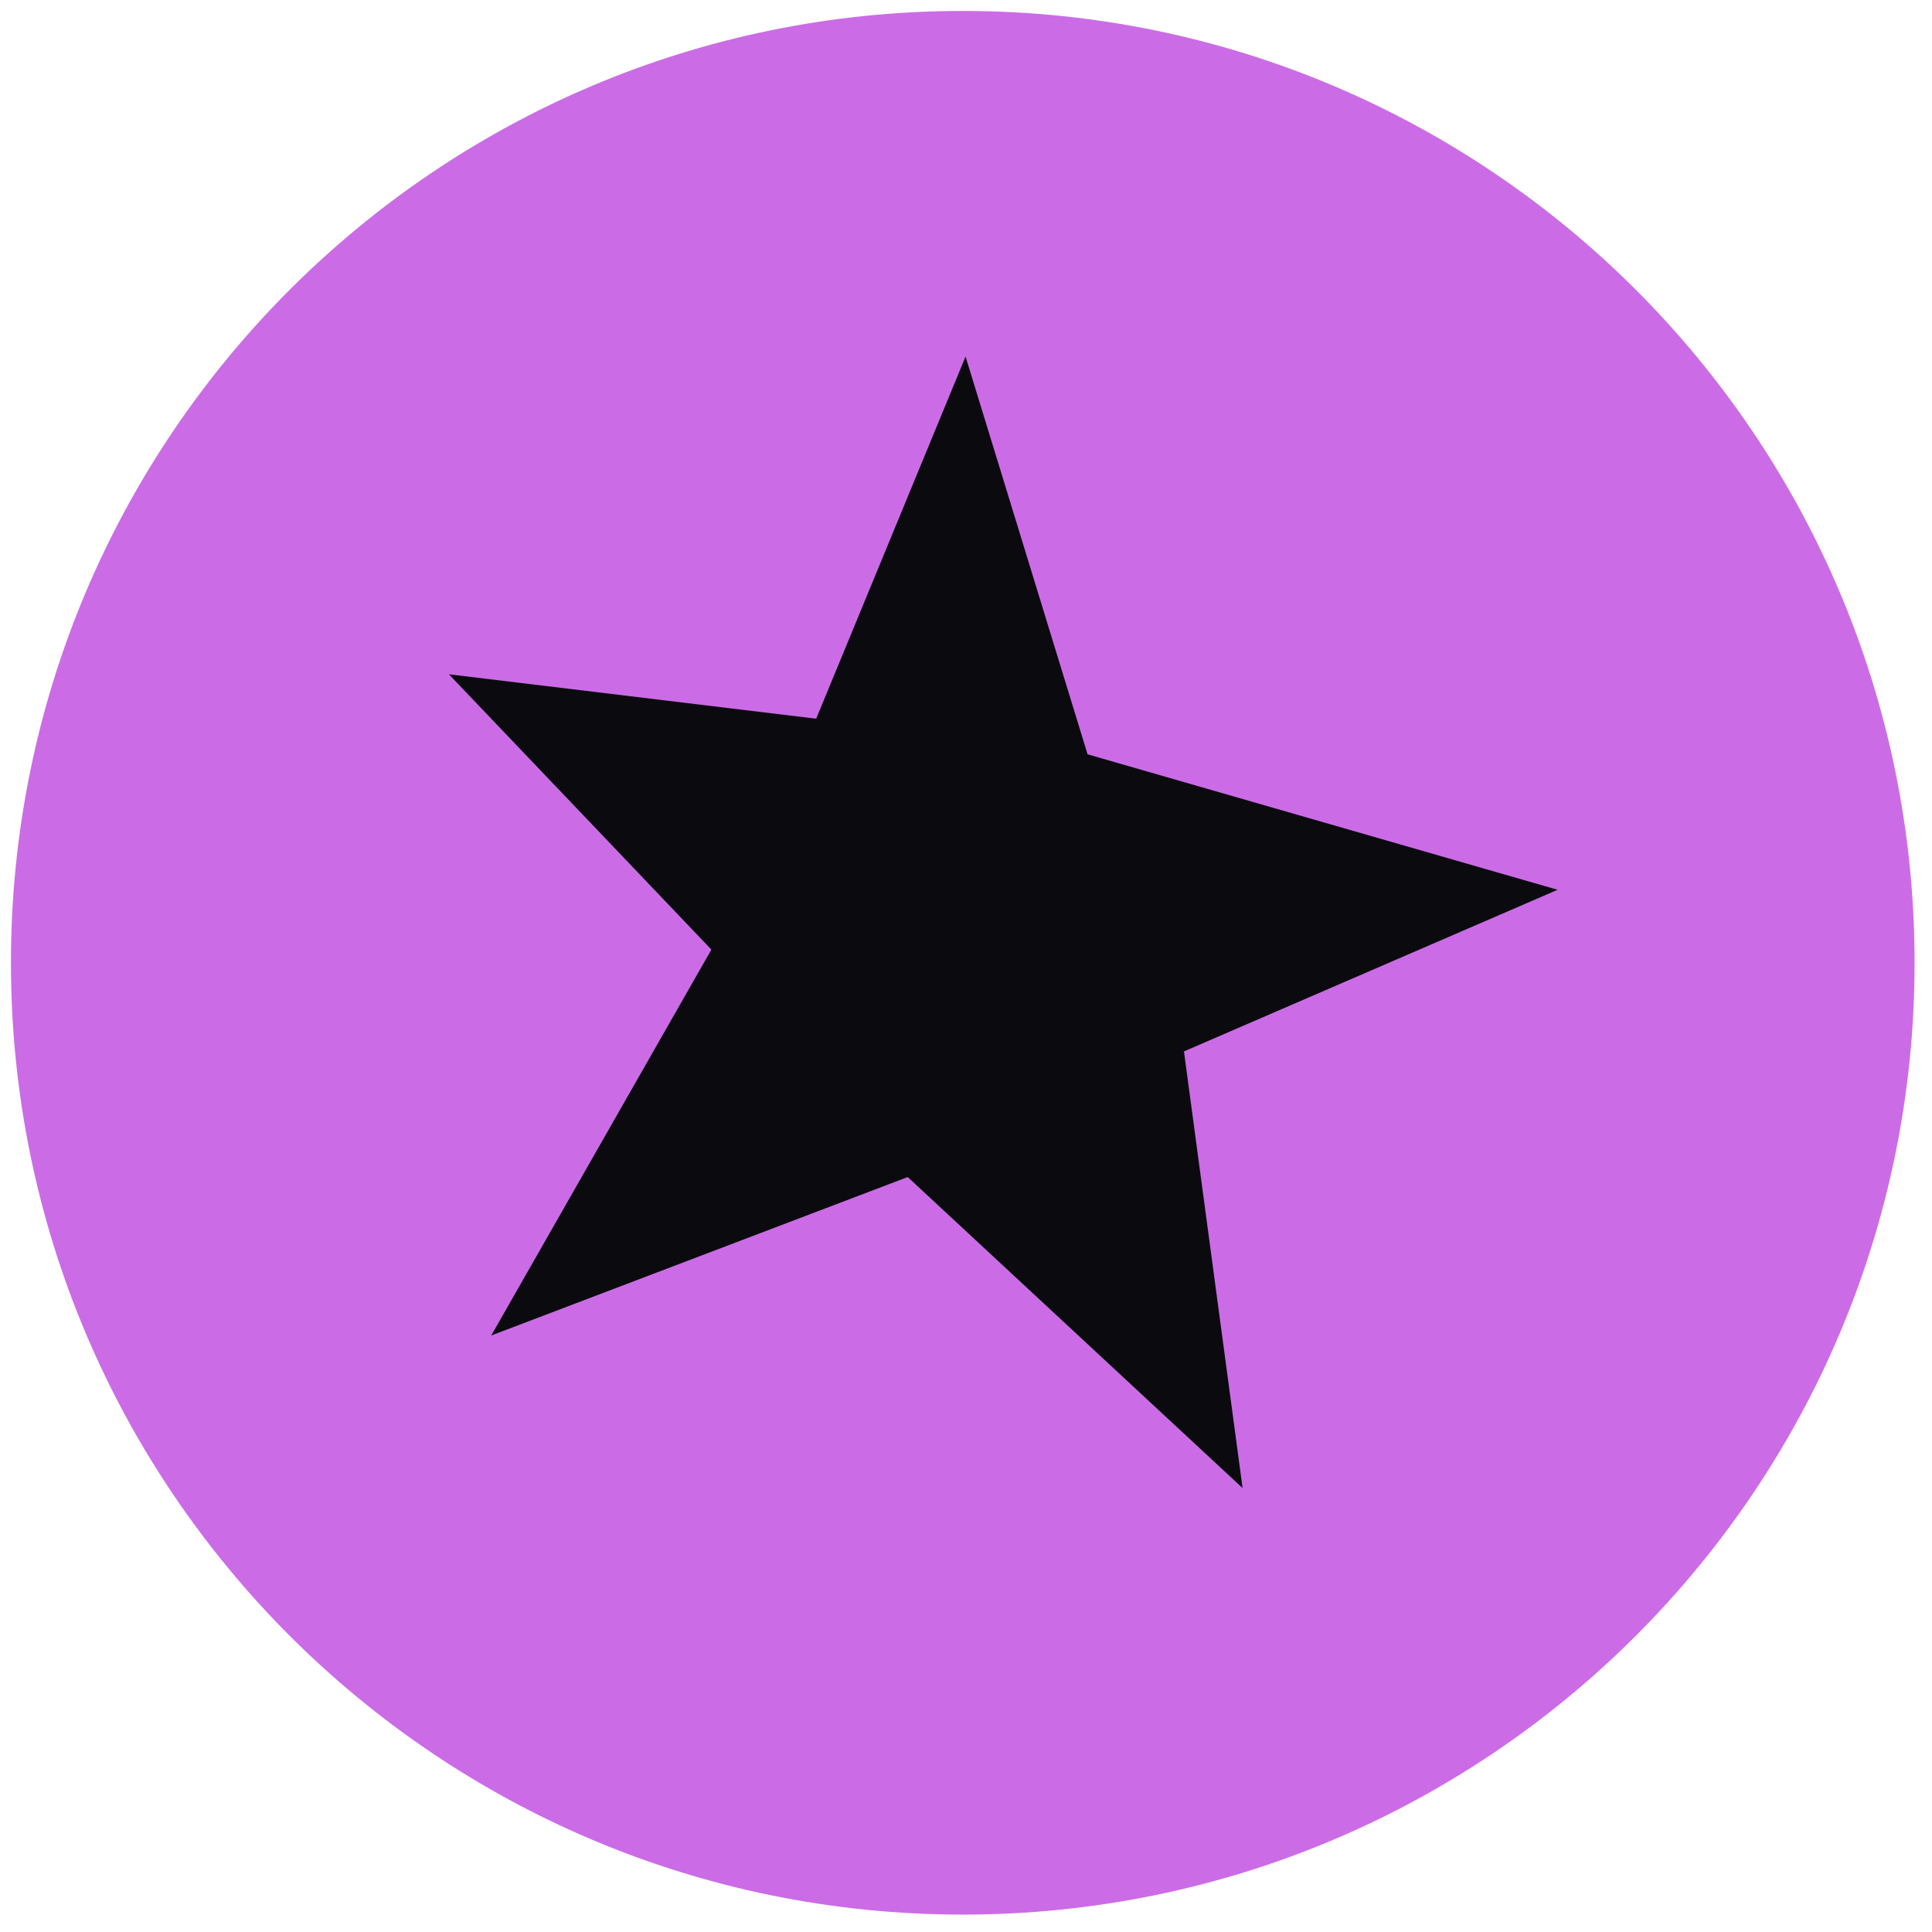
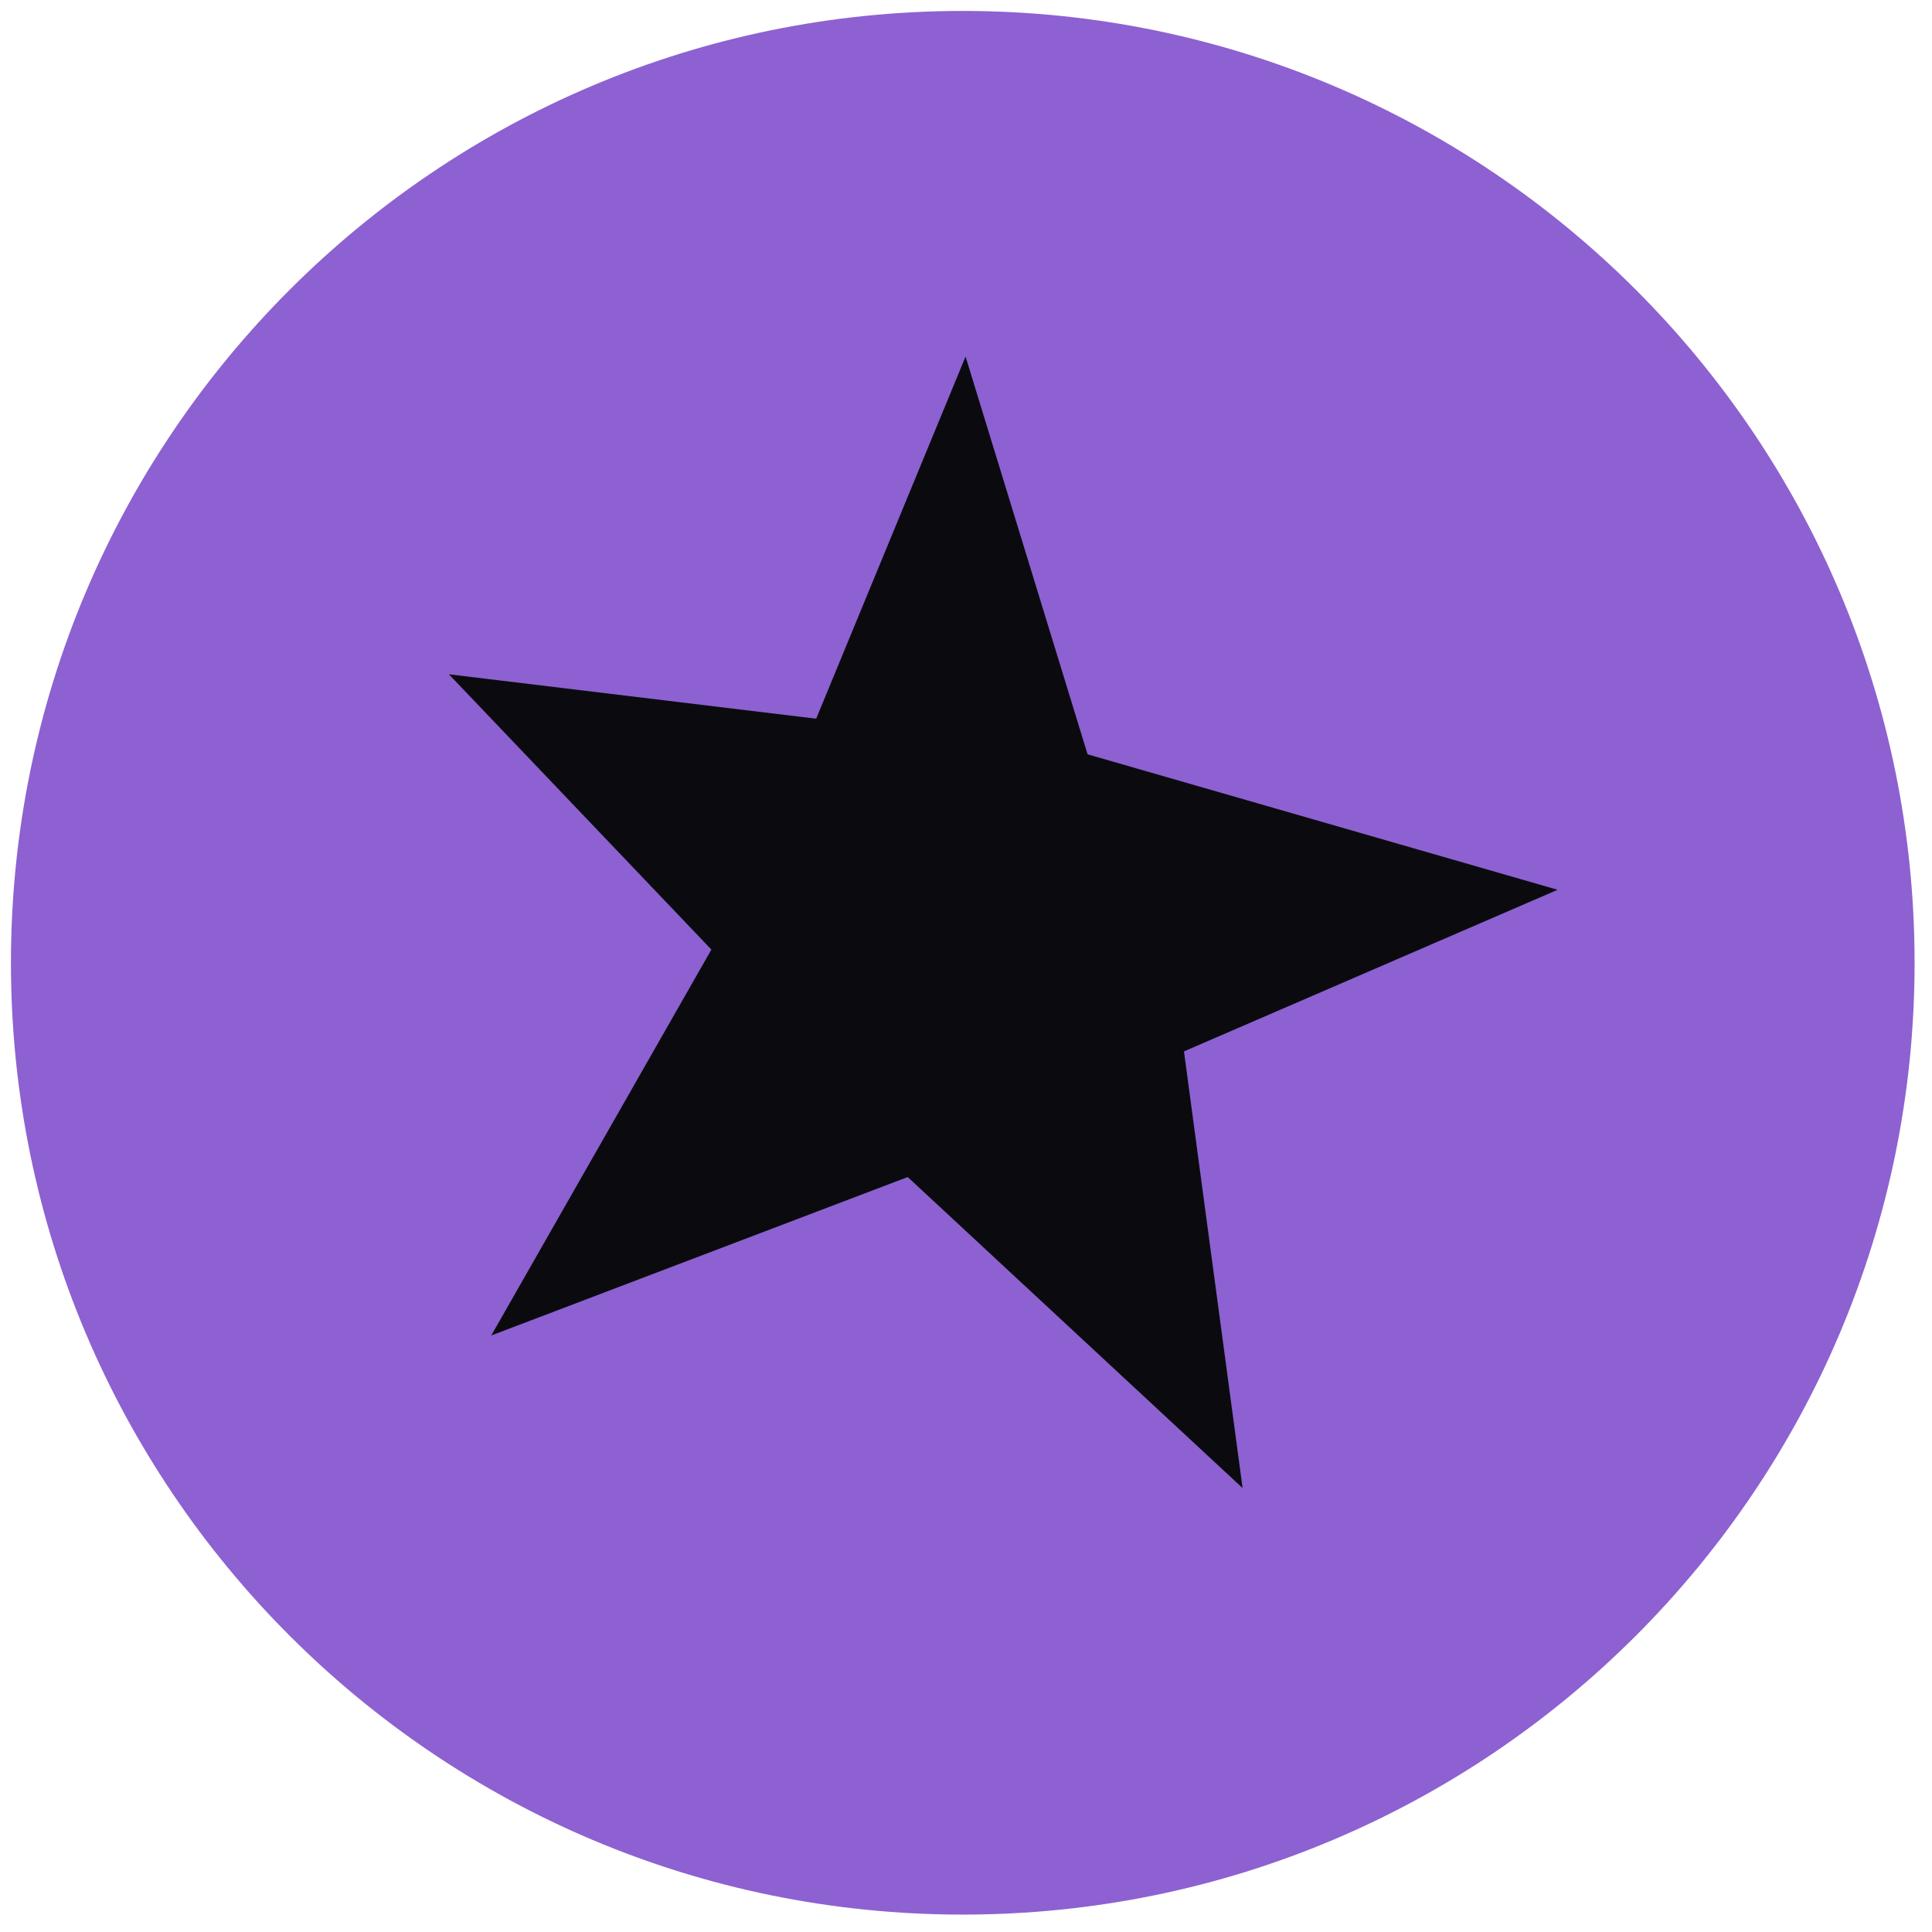
<svg xmlns="http://www.w3.org/2000/svg" width="800" zoomAndPan="magnify" viewBox="0 0 600 600" height="800" preserveAspectRatio="xMidYMid meet" version="1.0">
  <defs>
-     <clipPath id="b4e62af3cc">
+     <clipPath id="162ba3c013">
      <path d="M 3.398 3.398 L 594.594 3.398 L 594.594 594.594 L 3.398 594.594 Z M 3.398 3.398 " clip-rule="nonzero" />
    </clipPath>
-     <clipPath id="29313daf87">
+     <clipPath id="0b52191bf3">
      <path d="M 298.996 3.398 C 135.742 3.398 3.398 135.742 3.398 298.996 C 3.398 462.25 135.742 594.594 298.996 594.594 C 462.25 594.594 594.594 462.25 594.594 298.996 C 594.594 135.742 462.25 3.398 298.996 3.398 Z M 298.996 3.398 " clip-rule="nonzero" />
    </clipPath>
-     <clipPath id="71fcf4759a">
+     <clipPath id="68d7c4b816">
      <path d="M 0.398 0.398 L 591.594 0.398 L 591.594 591.594 L 0.398 591.594 Z M 0.398 0.398 " clip-rule="nonzero" />
    </clipPath>
-     <clipPath id="74ce71bcbb">
+     <clipPath id="5b275da8fb">
      <path d="M 295.996 0.398 C 132.742 0.398 0.398 132.742 0.398 295.996 C 0.398 459.25 132.742 591.594 295.996 591.594 C 459.25 591.594 591.594 459.25 591.594 295.996 C 591.594 132.742 459.25 0.398 295.996 0.398 Z M 295.996 0.398 " clip-rule="nonzero" />
    </clipPath>
-     <clipPath id="ffe5d0dc47">
+     <clipPath id="894e1adb61">
      <rect x="0" width="592" y="0" height="592" />
    </clipPath>
-     <clipPath id="d340795723">
+     <clipPath id="e49293751b">
      <path d="M 254 284 L 386 284 L 386 461 L 254 461 Z M 254 284 " clip-rule="nonzero" />
    </clipPath>
-     <clipPath id="b612ce5c2f">
+     <clipPath id="5c807bdc9d">
      <path d="M 439.668 434.453 L 330.977 490.41 L 253.047 339.043 L 361.738 283.086 Z M 439.668 434.453 " clip-rule="nonzero" />
    </clipPath>
-     <clipPath id="972619193a">
+     <clipPath id="4c02248b8f">
      <path d="M 439.668 434.453 L 330.977 490.41 L 253.047 339.043 L 361.738 283.086 Z M 439.668 434.453 " clip-rule="nonzero" />
    </clipPath>
-     <clipPath id="491576fb76">
+     <clipPath id="bfefd168ad">
      <path d="M 253 283 L 386 283 L 386 463 L 253 463 Z M 253 283 " clip-rule="nonzero" />
    </clipPath>
-     <clipPath id="cedd5185df">
+     <clipPath id="bb0b931674">
      <path d="M 439.668 434.453 L 330.977 490.41 L 253.047 339.043 L 361.738 283.086 Z M 439.668 434.453 " clip-rule="nonzero" />
    </clipPath>
-     <clipPath id="dee8aee624">
+     <clipPath id="c0d780403a">
      <path d="M 439.668 434.453 L 330.977 490.41 L 253.047 339.043 L 361.738 283.086 Z M 439.668 434.453 " clip-rule="nonzero" />
    </clipPath>
-     <clipPath id="0566bfa624">
+     <clipPath id="c4a21ded47">
      <path d="M 153 282 L 296 282 L 296 414 L 153 414 Z M 153 282 " clip-rule="nonzero" />
    </clipPath>
-     <clipPath id="e9ffa7a2e2">
+     <clipPath id="73cecbbe22">
      <path d="M 185.898 453.895 L 118.785 375.102 L 228.98 281.238 L 296.094 360.031 Z M 185.898 453.895 " clip-rule="nonzero" />
    </clipPath>
-     <clipPath id="5af39fdf0c">
+     <clipPath id="36755d19a2">
      <path d="M 185.898 453.895 L 118.785 375.102 L 228.98 281.238 L 296.094 360.031 Z M 185.898 453.895 " clip-rule="nonzero" />
    </clipPath>
-     <clipPath id="ed82de9e92">
+     <clipPath id="f3ad59f042">
      <path d="M 152 281 L 296 281 L 296 415 L 152 415 Z M 152 281 " clip-rule="nonzero" />
    </clipPath>
-     <clipPath id="0a7bf35136">
+     <clipPath id="07d0abf126">
      <path d="M 185.898 453.895 L 118.785 375.102 L 228.98 281.238 L 296.094 360.031 Z M 185.898 453.895 " clip-rule="nonzero" />
    </clipPath>
-     <clipPath id="736a3daad1">
+     <clipPath id="821eacd47c">
      <path d="M 185.898 453.895 L 118.785 375.102 L 228.98 281.238 L 296.094 360.031 Z M 185.898 453.895 " clip-rule="nonzero" />
    </clipPath>
-     <clipPath id="a9416ad0b2">
+     <clipPath id="fa10941fad">
      <path d="M 140 210 L 318 210 L 318 339 L 140 339 Z M 140 210 " clip-rule="nonzero" />
    </clipPath>
-     <clipPath id="ea2cafece4">
+     <clipPath id="cfee5f11f6">
      <path d="M 112.172 263.398 L 167.23 154.25 L 319.234 230.93 L 264.176 340.078 Z M 112.172 263.398 " clip-rule="nonzero" />
    </clipPath>
-     <clipPath id="d4581bf235">
+     <clipPath id="86c404ee08">
      <path d="M 112.172 263.398 L 167.23 154.25 L 319.234 230.93 L 264.176 340.078 Z M 112.172 263.398 " clip-rule="nonzero" />
    </clipPath>
-     <clipPath id="839042d11a">
+     <clipPath id="d2edd7760f">
      <path d="M 139 209 L 319 209 L 319 340 L 139 340 Z M 139 209 " clip-rule="nonzero" />
    </clipPath>
-     <clipPath id="0f2c588064">
+     <clipPath id="c5ccb2f243">
      <path d="M 112.172 263.398 L 167.23 154.25 L 319.234 230.93 L 264.176 340.078 Z M 112.172 263.398 " clip-rule="nonzero" />
    </clipPath>
-     <clipPath id="ce2ec979c2">
+     <clipPath id="df1bf6aa96">
      <path d="M 112.172 263.398 L 167.23 154.25 L 319.234 230.93 L 264.176 340.078 Z M 112.172 263.398 " clip-rule="nonzero" />
    </clipPath>
-     <clipPath id="e703b7a264">
+     <clipPath id="7ab161d7e8">
      <path d="M 296 222 L 482 222 L 482 354 L 296 354 Z M 296 222 " clip-rule="nonzero" />
    </clipPath>
-     <clipPath id="bbe6e9e51e">
+     <clipPath id="866bfdecf2">
      <path d="M 479.703 210.754 L 487.844 343.254 L 303.691 354.566 L 295.551 222.066 Z M 479.703 210.754 " clip-rule="nonzero" />
    </clipPath>
-     <clipPath id="4be2dae4d8">
+     <clipPath id="420a76c8d9">
      <path d="M 479.703 210.754 L 487.844 343.254 L 303.691 354.566 L 295.551 222.066 Z M 479.703 210.754 " clip-rule="nonzero" />
    </clipPath>
-     <clipPath id="3831d1ee2f">
+     <clipPath id="4b85308642">
      <path d="M 295 222 L 484 222 L 484 355 L 295 355 Z M 295 222 " clip-rule="nonzero" />
    </clipPath>
-     <clipPath id="9598e25ac6">
+     <clipPath id="5b20de8c62">
      <path d="M 479.703 210.754 L 487.844 343.254 L 303.691 354.566 L 295.551 222.066 Z M 479.703 210.754 " clip-rule="nonzero" />
    </clipPath>
-     <clipPath id="f29a62344a">
+     <clipPath id="c92e3960e0">
      <path d="M 479.703 210.754 L 487.844 343.254 L 303.691 354.566 L 295.551 222.066 Z M 479.703 210.754 " clip-rule="nonzero" />
    </clipPath>
-     <clipPath id="e980617df5">
+     <clipPath id="9e2a5527a4">
      <path d="M 231 112 L 353 112 L 353 283 L 231 283 Z M 231 112 " clip-rule="nonzero" />
    </clipPath>
-     <clipPath id="03ff8fe627">
-       <path d="M 239.461 107.75 L 361.562 113.766 L 353.188 283.809 L 231.086 277.797 Z M 239.461 107.75 " clip-rule="nonzero" />
-     </clipPath>
-     <clipPath id="d7dff60857">
-       <path d="M 239.461 107.75 L 361.562 113.766 L 353.188 283.809 L 231.086 277.797 Z M 239.461 107.75 " clip-rule="nonzero" />
-     </clipPath>
-     <clipPath id="b620f131aa">
+     <clipPath id="ce1ba2fb18">
+       <path d="M 239.461 107.75 L 361.562 113.766 L 353.188 283.809 L 231.086 277.793 Z M 239.461 107.75 " clip-rule="nonzero" />
+     </clipPath>
+     <clipPath id="6bf3a9d4e6">
+       <path d="M 239.461 107.75 L 361.562 113.766 L 353.188 283.809 L 231.086 277.793 Z M 239.461 107.75 " clip-rule="nonzero" />
+     </clipPath>
+     <clipPath id="3e888ee34c">
      <path d="M 231 110 L 353 110 L 353 284 L 231 284 Z M 231 110 " clip-rule="nonzero" />
    </clipPath>
-     <clipPath id="040c9bd921">
-       <path d="M 239.461 107.75 L 361.562 113.766 L 353.188 283.809 L 231.086 277.797 Z M 239.461 107.75 " clip-rule="nonzero" />
-     </clipPath>
-     <clipPath id="d2f90adfdc">
-       <path d="M 239.461 107.75 L 361.562 113.766 L 353.188 283.809 L 231.086 277.797 Z M 239.461 107.75 " clip-rule="nonzero" />
-     </clipPath>
-     <clipPath id="39eff08fe1">
+     <clipPath id="62223415d2">
+       <path d="M 239.461 107.75 L 361.562 113.766 L 353.188 283.809 L 231.086 277.793 Z M 239.461 107.75 " clip-rule="nonzero" />
+     </clipPath>
+     <clipPath id="1e4c9efdbb">
+       <path d="M 239.461 107.75 L 361.562 113.766 L 353.188 283.809 L 231.086 277.793 Z M 239.461 107.75 " clip-rule="nonzero" />
+     </clipPath>
+     <clipPath id="5112558c00">
      <path d="M 254 238 L 326 238 L 326 340 L 254 340 Z M 254 238 " clip-rule="nonzero" />
    </clipPath>
-     <clipPath id="8f254337e6">
+     <clipPath id="3b98596ed1">
      <path d="M 258.496 236.227 L 330.41 239.766 L 325.465 340.145 L 253.551 336.602 Z M 258.496 236.227 " clip-rule="nonzero" />
    </clipPath>
-     <clipPath id="ada3f6469b">
+     <clipPath id="5a3cc64309">
      <path d="M 258.496 236.227 L 330.41 239.766 L 325.465 340.145 L 253.551 336.602 Z M 258.496 236.227 " clip-rule="nonzero" />
    </clipPath>
-     <clipPath id="7a1f0141b0">
+     <clipPath id="127694163e">
      <path d="M 253 237 L 326 237 L 326 341 L 253 341 Z M 253 237 " clip-rule="nonzero" />
    </clipPath>
-     <clipPath id="5da321c34f">
+     <clipPath id="03913dc525">
      <path d="M 258.496 236.227 L 330.41 239.766 L 325.465 340.145 L 253.551 336.602 Z M 258.496 236.227 " clip-rule="nonzero" />
    </clipPath>
-     <clipPath id="0d929af0d1">
+     <clipPath id="be889dc1de">
      <path d="M 258.496 236.227 L 330.41 239.766 L 325.465 340.145 L 253.551 336.602 Z M 258.496 236.227 " clip-rule="nonzero" />
    </clipPath>
-     <clipPath id="38392d238b">
+     <clipPath id="c8dfeb68b0">
      <path d="M 257 285 L 380 285 L 380 450 L 257 450 Z M 257 285 " clip-rule="nonzero" />
    </clipPath>
-     <clipPath id="fd7acf175e">
+     <clipPath id="881e748a80">
      <path d="M 430.371 425.422 L 329.016 477.605 L 256.578 336.906 L 357.934 284.727 Z M 430.371 425.422 " clip-rule="nonzero" />
    </clipPath>
-     <clipPath id="0659c4450a">
+     <clipPath id="668c2571e7">
      <path d="M 430.371 425.422 L 329.016 477.605 L 256.578 336.906 L 357.934 284.727 Z M 430.371 425.422 " clip-rule="nonzero" />
    </clipPath>
-     <clipPath id="a3e5a640d6">
+     <clipPath id="60d6c00346">
      <path d="M 256 284 L 381 284 L 381 452 L 256 452 Z M 256 284 " clip-rule="nonzero" />
    </clipPath>
-     <clipPath id="f3b9b10385">
+     <clipPath id="c7ecd3d9cf">
      <path d="M 430.371 425.422 L 329.016 477.605 L 256.578 336.906 L 357.934 284.727 Z M 430.371 425.422 " clip-rule="nonzero" />
    </clipPath>
-     <clipPath id="053b2b2fcb">
+     <clipPath id="df4beb08f7">
      <path d="M 430.371 425.422 L 329.016 477.605 L 256.578 336.906 L 357.934 284.727 Z M 430.371 425.422 " clip-rule="nonzero" />
    </clipPath>
-     <clipPath id="40e85eba49">
+     <clipPath id="c669dcf60f">
      <path d="M 163 283 L 296 283 L 296 407 L 163 407 Z M 163 283 " clip-rule="nonzero" />
    </clipPath>
-     <clipPath id="887b74d303">
+     <clipPath id="052c1edcb9">
      <path d="M 193.496 443.582 L 130.758 369.93 L 233.531 282.391 L 296.266 356.043 Z M 193.496 443.582 " clip-rule="nonzero" />
    </clipPath>
-     <clipPath id="f457404036">
+     <clipPath id="494ed69ba4">
      <path d="M 193.496 443.582 L 130.758 369.93 L 233.531 282.391 L 296.266 356.043 Z M 193.496 443.582 " clip-rule="nonzero" />
    </clipPath>
-     <clipPath id="7056c36c79">
+     <clipPath id="645e7d0052">
      <path d="M 162 282 L 297 282 L 297 408 L 162 408 Z M 162 282 " clip-rule="nonzero" />
    </clipPath>
-     <clipPath id="004126a768">
+     <clipPath id="eaf09f8114">
      <path d="M 193.496 443.582 L 130.758 369.93 L 233.531 282.391 L 296.266 356.043 Z M 193.496 443.582 " clip-rule="nonzero" />
    </clipPath>
-     <clipPath id="4f9f5d0a5e">
+     <clipPath id="653f9d0c7e">
      <path d="M 193.496 443.582 L 130.758 369.93 L 233.531 282.391 L 296.266 356.043 Z M 193.496 443.582 " clip-rule="nonzero" />
    </clipPath>
-     <clipPath id="64d9e0b1a5">
+     <clipPath id="721f1ebb7c">
      <path d="M 151 216 L 317 216 L 317 337 L 151 337 Z M 151 216 " clip-rule="nonzero" />
    </clipPath>
-     <clipPath id="c801fc2c9b">
+     <clipPath id="98dd03f49c">
      <path d="M 124.684 265.77 L 176.027 163.988 L 317.32 235.262 L 265.977 337.047 Z M 124.684 265.77 " clip-rule="nonzero" />
    </clipPath>
-     <clipPath id="6f01423907">
+     <clipPath id="f75420974b">
      <path d="M 124.684 265.77 L 176.027 163.988 L 317.32 235.262 L 265.977 337.047 Z M 124.684 265.77 " clip-rule="nonzero" />
    </clipPath>
-     <clipPath id="bf9d30c23e">
+     <clipPath id="d091d43dc4">
      <path d="M 150 215 L 318 215 L 318 338 L 150 338 Z M 150 215 " clip-rule="nonzero" />
    </clipPath>
-     <clipPath id="dc32dfa653">
+     <clipPath id="5725208153">
      <path d="M 124.684 265.77 L 176.027 163.988 L 317.32 235.262 L 265.977 337.047 Z M 124.684 265.77 " clip-rule="nonzero" />
    </clipPath>
-     <clipPath id="3fadb5d59d">
+     <clipPath id="18ea358ded">
      <path d="M 124.684 265.77 L 176.027 163.988 L 317.32 235.262 L 265.977 337.047 Z M 124.684 265.77 " clip-rule="nonzero" />
    </clipPath>
-     <clipPath id="10d0629529">
+     <clipPath id="11d4405250">
      <path d="M 296 227 L 470 227 L 470 350 L 296 350 Z M 296 227 " clip-rule="nonzero" />
    </clipPath>
-     <clipPath id="f4131ba466">
+     <clipPath id="3cb2cf3a1c">
      <path d="M 467.73 216.633 L 475.32 340.148 L 303.145 350.727 L 295.555 227.211 Z M 467.73 216.633 " clip-rule="nonzero" />
    </clipPath>
-     <clipPath id="e73f28ff67">
+     <clipPath id="f8ab423f0e">
      <path d="M 467.73 216.633 L 475.32 340.148 L 303.145 350.727 L 295.555 227.211 Z M 467.73 216.633 " clip-rule="nonzero" />
    </clipPath>
-     <clipPath id="e4e2e10a59">
+     <clipPath id="4403eb1bea">
      <path d="M 295 227 L 472 227 L 472 351 L 295 351 Z M 295 227 " clip-rule="nonzero" />
    </clipPath>
-     <clipPath id="468d3a3098">
+     <clipPath id="fc4d651b8e">
      <path d="M 467.73 216.633 L 475.32 340.148 L 303.145 350.727 L 295.555 227.211 Z M 467.73 216.633 " clip-rule="nonzero" />
    </clipPath>
-     <clipPath id="6c3587b482">
+     <clipPath id="53e4b9742f">
      <path d="M 467.73 216.633 L 475.32 340.148 L 303.145 350.727 L 295.555 227.211 Z M 467.73 216.633 " clip-rule="nonzero" />
    </clipPath>
-     <clipPath id="958ef2db28">
+     <clipPath id="d35578d622">
      <path d="M 236 124 L 349 124 L 349 284 L 236 284 Z M 236 124 " clip-rule="nonzero" />
    </clipPath>
-     <clipPath id="ecf9c33d96">
+     <clipPath id="6f9996c095">
      <path d="M 243.492 120.488 L 357.355 126.098 L 349.566 284.152 L 235.707 278.547 Z M 243.492 120.488 " clip-rule="nonzero" />
    </clipPath>
-     <clipPath id="8a174a3f97">
+     <clipPath id="25c684e6a7">
      <path d="M 243.492 120.488 L 357.355 126.098 L 349.566 284.152 L 235.707 278.547 Z M 243.492 120.488 " clip-rule="nonzero" />
    </clipPath>
-     <clipPath id="8dd7c028f5">
+     <clipPath id="9fa199aef9">
      <path d="M 235 123 L 350 123 L 350 285 L 235 285 Z M 235 123 " clip-rule="nonzero" />
    </clipPath>
-     <clipPath id="031f15d035">
+     <clipPath id="54d9216fbd">
      <path d="M 243.492 120.488 L 357.355 126.098 L 349.566 284.152 L 235.707 278.547 Z M 243.492 120.488 " clip-rule="nonzero" />
    </clipPath>
-     <clipPath id="db24a2eb1c">
+     <clipPath id="faf29d1524">
      <path d="M 243.492 120.488 L 357.355 126.098 L 349.566 284.152 L 235.707 278.547 Z M 243.492 120.488 " clip-rule="nonzero" />
    </clipPath>
-     <clipPath id="ba217cc48c">
+     <clipPath id="f79fb1ed20">
      <path d="M 257 242 L 324 242 L 324 338 L 257 338 Z M 257 242 " clip-rule="nonzero" />
    </clipPath>
-     <clipPath id="6dd4a2d712">
+     <clipPath id="1e7197381c">
      <path d="M 261.262 240.406 L 328.68 243.727 L 324.066 337.363 L 256.648 334.043 Z M 261.262 240.406 " clip-rule="nonzero" />
    </clipPath>
-     <clipPath id="08726f63f1">
+     <clipPath id="b6a127662b">
      <path d="M 261.262 240.406 L 328.68 243.727 L 324.066 337.363 L 256.648 334.043 Z M 261.262 240.406 " clip-rule="nonzero" />
    </clipPath>
-     <clipPath id="1e9aed0c54">
+     <clipPath id="b8aa3b501f">
      <path d="M 256 242 L 324 242 L 324 338 L 256 338 Z M 256 242 " clip-rule="nonzero" />
    </clipPath>
-     <clipPath id="e71ef05cd2">
+     <clipPath id="dd3306e78f">
      <path d="M 261.262 240.406 L 328.68 243.727 L 324.066 337.363 L 256.648 334.043 Z M 261.262 240.406 " clip-rule="nonzero" />
    </clipPath>
-     <clipPath id="2d029bdded">
+     <clipPath id="dfbe7f9142">
      <path d="M 261.262 240.406 L 328.68 243.727 L 324.066 337.363 L 256.648 334.043 Z M 261.262 240.406 " clip-rule="nonzero" />
    </clipPath>
  </defs>
-   <g clip-path="url(#b4e62af3cc)">
-     <g clip-path="url(#29313daf87)">
+   <g clip-path="url(#162ba3c013)">
+     <g clip-path="url(#0b52191bf3)">
      <g transform="matrix(1, 0, 0, 1, 3, 3)">
-         <g clip-path="url(#ffe5d0dc47)">
-           <g clip-path="url(#71fcf4759a)">
-             <g clip-path="url(#74ce71bcbb)">
-               <path fill="#cb6ce6" d="M 0.398 0.398 L 591.594 0.398 L 591.594 591.594 L 0.398 591.594 Z M 0.398 0.398 " fill-opacity="1" fill-rule="nonzero" />
+         <g clip-path="url(#894e1adb61)">
+           <g clip-path="url(#68d7c4b816)">
+             <g clip-path="url(#5b275da8fb)">
+               <path fill="#8d61d1" d="M 0.398 0.398 L 591.594 0.398 L 591.594 591.594 L 0.398 591.594 Z M 0.398 0.398 " fill-opacity="1" fill-rule="nonzero" />
            </g>
          </g>
        </g>
      </g>
    </g>
  </g>
-   <g clip-path="url(#d340795723)">
-     <g clip-path="url(#b612ce5c2f)">
-       <g clip-path="url(#972619193a)">
+   <g clip-path="url(#e49293751b)">
+     <g clip-path="url(#5c807bdc9d)">
+       <g clip-path="url(#4c02248b8f)">
        <path fill="#0b0b0f" d="M 385.156 460.703 L 361.469 284.273 L 254.496 339.348 Z M 385.156 460.703 " fill-opacity="1" fill-rule="nonzero" />
      </g>
    </g>
  </g>
-   <g clip-path="url(#491576fb76)">
-     <g clip-path="url(#cedd5185df)">
-       <g clip-path="url(#dee8aee624)">
+   <g clip-path="url(#bfefd168ad)">
+     <g clip-path="url(#bb0b931674)">
+       <g clip-path="url(#c0d780403a)">
        <path fill="#0b0b0f" d="M 253.555 339.219 L 361.906 283.434 L 385.898 462.133 Z M 361.031 285.109 L 255.434 339.477 L 384.414 459.27 Z M 361.031 285.109 " fill-opacity="1" fill-rule="nonzero" />
      </g>
    </g>
  </g>
-   <g clip-path="url(#0566bfa624)">
-     <g clip-path="url(#e9ffa7a2e2)">
-       <g clip-path="url(#5af39fdf0c)">
+   <g clip-path="url(#c4a21ded47)">
+     <g clip-path="url(#73cecbbe22)">
+       <g clip-path="url(#36755d19a2)">
        <path fill="#0b0b0f" d="M 153.602 413.859 L 295.039 360.047 L 228.715 282.184 Z M 153.602 413.859 " fill-opacity="1" fill-rule="nonzero" />
      </g>
    </g>
  </g>
-   <g clip-path="url(#ed82de9e92)">
-     <g clip-path="url(#0a7bf35136)">
-       <g clip-path="url(#736a3daad1)">
+   <g clip-path="url(#f3ad59f042)">
+     <g clip-path="url(#07d0abf126)">
+       <g clip-path="url(#821eacd47c)">
        <path fill="#0b0b0f" d="M 228.641 281.383 L 295.816 360.246 L 152.559 414.75 Z M 294.262 359.848 L 228.793 282.988 L 154.645 412.969 Z M 294.262 359.848 " fill-opacity="1" fill-rule="nonzero" />
      </g>
    </g>
  </g>
-   <g clip-path="url(#a9416ad0b2)">
-     <g clip-path="url(#ea2cafece4)">
-       <g clip-path="url(#d4581bf235)">
+   <g clip-path="url(#fa10941fad)">
+     <g clip-path="url(#cfee5f11f6)">
+       <g clip-path="url(#86c404ee08)">
        <path fill="#0b0b0f" d="M 140.848 210.129 L 263.695 338.961 L 317.883 231.535 Z M 140.848 210.129 " fill-opacity="1" fill-rule="nonzero" />
      </g>
    </g>
  </g>
-   <g clip-path="url(#839042d11a)">
-     <g clip-path="url(#0f2c588064)">
-       <g clip-path="url(#ce2ec979c2)">
+   <g clip-path="url(#d2edd7760f)">
+     <g clip-path="url(#c5ccb2f243)">
+       <g clip-path="url(#df1bf6aa96)">
        <path fill="#0b0b0f" d="M 318.719 231.09 L 263.832 339.895 L 139.406 209.406 Z M 263.555 338.023 L 317.051 231.984 L 142.289 210.852 Z M 263.555 338.023 " fill-opacity="1" fill-rule="nonzero" />
      </g>
    </g>
  </g>
-   <g clip-path="url(#e703b7a264)">
-     <g clip-path="url(#bbe6e9e51e)">
-       <g clip-path="url(#4be2dae4d8)">
-         <path fill="#0b0b0f" d="M 481.984 276.445 L 296.16 222.887 L 304.176 353.348 Z M 481.984 276.445 " fill-opacity="1" fill-rule="nonzero" />
-       </g>
-     </g>
-   </g>
-   <g clip-path="url(#3831d1ee2f)">
-     <g clip-path="url(#9598e25ac6)">
-       <g clip-path="url(#f29a62344a)">
+   <g clip-path="url(#7ab161d7e8)">
+     <g clip-path="url(#866bfdecf2)">
+       <g clip-path="url(#420a76c8d9)">
+         <path fill="#0b0b0f" d="M 481.984 276.445 L 296.16 222.887 L 304.176 353.352 Z M 481.984 276.445 " fill-opacity="1" fill-rule="nonzero" />
+       </g>
+     </g>
+   </g>
+   <g clip-path="url(#4b85308642)">
+     <g clip-path="url(#5b20de8c62)">
+       <g clip-path="url(#c92e3960e0)">
        <path fill="#0b0b0f" d="M 303.637 354.227 L 295.52 222.086 L 483.734 276.332 Z M 296.801 223.688 L 304.715 352.473 L 480.238 276.555 Z M 296.801 223.688 " fill-opacity="1" fill-rule="nonzero" />
      </g>
    </g>
  </g>
-   <g clip-path="url(#e980617df5)">
-     <g clip-path="url(#03ff8fe627)">
-       <g clip-path="url(#d7dff60857)">
+   <g clip-path="url(#9e2a5527a4)">
+     <g clip-path="url(#ce1ba2fb18)">
+       <g clip-path="url(#6bf3a9d4e6)">
        <path fill="#0b0b0f" d="M 299.789 112.336 L 231.91 276.902 L 352.082 282.82 Z M 299.789 112.336 " fill-opacity="1" fill-rule="nonzero" />
      </g>
    </g>
  </g>
-   <g clip-path="url(#b620f131aa)">
-     <g clip-path="url(#040c9bd921)">
-       <g clip-path="url(#d2f90adfdc)">
-         <path fill="#0b0b0f" d="M 352.832 283.402 L 231.113 277.41 L 299.863 110.727 Z M 232.711 276.398 L 351.336 282.238 L 299.711 113.949 Z M 232.711 276.398 " fill-opacity="1" fill-rule="nonzero" />
-       </g>
-     </g>
-   </g>
-   <g clip-path="url(#39eff08fe1)">
-     <g clip-path="url(#8f254337e6)">
-       <g clip-path="url(#ada3f6469b)">
+   <g clip-path="url(#3e888ee34c)">
+     <g clip-path="url(#62223415d2)">
+       <g clip-path="url(#1e4c9efdbb)">
+         <path fill="#0b0b0f" d="M 352.832 283.402 L 231.113 277.406 L 299.863 110.727 Z M 232.711 276.395 L 351.336 282.238 L 299.711 113.949 Z M 232.711 276.395 " fill-opacity="1" fill-rule="nonzero" />
+       </g>
+     </g>
+   </g>
+   <g clip-path="url(#5112558c00)">
+     <g clip-path="url(#3b98596ed1)">
+       <g clip-path="url(#5a3cc64309)">
        <path fill="#0b0b0f" d="M 294.195 238.938 L 254.035 336.309 L 325.137 339.809 Z M 294.195 238.938 " fill-opacity="1" fill-rule="nonzero" />
      </g>
    </g>
  </g>
-   <g clip-path="url(#7a1f0141b0)">
-     <g clip-path="url(#5da321c34f)">
-       <g clip-path="url(#0d929af0d1)">
+   <g clip-path="url(#127694163e)">
+     <g clip-path="url(#03913dc525)">
+       <g clip-path="url(#be889dc1de)">
        <path fill="#0b0b0f" d="M 325.578 340.156 L 253.562 336.609 L 294.238 237.984 Z M 254.504 336.008 L 324.695 339.465 L 294.148 239.891 Z M 254.504 336.008 " fill-opacity="1" fill-rule="nonzero" />
      </g>
    </g>
  </g>
-   <g clip-path="url(#38392d238b)">
-     <g clip-path="url(#fd7acf175e)">
-       <g clip-path="url(#0659c4450a)">
+   <g clip-path="url(#c8dfeb68b0)">
+     <g clip-path="url(#881e748a80)">
+       <g clip-path="url(#668c2571e7)">
        <path fill="#0b0b0f" d="M 379.488 449.926 L 357.379 285.254 L 257.535 336.656 Z M 379.488 449.926 " fill-opacity="1" fill-rule="nonzero" />
      </g>
    </g>
  </g>
-   <g clip-path="url(#a3e5a640d6)">
-     <g clip-path="url(#f3b9b10385)">
-       <g clip-path="url(#053b2b2fcb)">
+   <g clip-path="url(#60d6c00346)">
+     <g clip-path="url(#c7ecd3d9cf)">
+       <g clip-path="url(#df4beb08f7)">
        <path fill="#0b0b0f" d="M 256.656 336.535 L 357.785 284.473 L 380.18 451.262 Z M 356.969 286.035 L 258.41 336.777 L 378.797 448.59 Z M 356.969 286.035 " fill-opacity="1" fill-rule="nonzero" />
      </g>
    </g>
  </g>
-   <g clip-path="url(#40e85eba49)">
-     <g clip-path="url(#887b74d303)">
-       <g clip-path="url(#f457404036)">
+   <g clip-path="url(#c669dcf60f)">
+     <g clip-path="url(#052c1edcb9)">
+       <g clip-path="url(#494ed69ba4)">
        <path fill="#0b0b0f" d="M 163.348 406.219 L 295.375 355.984 L 233.465 283.305 Z M 163.348 406.219 " fill-opacity="1" fill-rule="nonzero" />
      </g>
    </g>
  </g>
-   <g clip-path="url(#7056c36c79)">
-     <g clip-path="url(#004126a768)">
-       <g clip-path="url(#4f9f5d0a5e)">
+   <g clip-path="url(#645e7d0052)">
+     <g clip-path="url(#eaf09f8114)">
+       <g clip-path="url(#653f9d0c7e)">
        <path fill="#0b0b0f" d="M 233.395 282.555 L 296.098 356.172 L 162.375 407.051 Z M 294.648 355.801 L 233.535 284.051 L 164.32 405.383 Z M 294.648 355.801 " fill-opacity="1" fill-rule="nonzero" />
      </g>
    </g>
  </g>
-   <g clip-path="url(#64d9e0b1a5)">
-     <g clip-path="url(#c801fc2c9b)">
-       <g clip-path="url(#6f01423907)">
+   <g clip-path="url(#721f1ebb7c)">
+     <g clip-path="url(#98dd03f49c)">
+       <g clip-path="url(#f75420974b)">
        <path fill="#0b0b0f" d="M 151.453 216.043 L 266.113 336.289 L 316.691 236.027 Z M 151.453 216.043 " fill-opacity="1" fill-rule="nonzero" />
      </g>
    </g>
  </g>
-   <g clip-path="url(#bf9d30c23e)">
-     <g clip-path="url(#dc32dfa653)">
-       <g clip-path="url(#3fadb5d59d)">
+   <g clip-path="url(#d091d43dc4)">
+     <g clip-path="url(#5725208153)">
+       <g clip-path="url(#18ea358ded)">
        <path fill="#0b0b0f" d="M 317.473 235.609 L 266.242 337.164 L 150.109 215.371 Z M 265.984 335.418 L 315.914 236.445 L 152.801 216.719 Z M 265.984 335.418 " fill-opacity="1" fill-rule="nonzero" />
      </g>
    </g>
  </g>
-   <g clip-path="url(#10d0629529)">
-     <g clip-path="url(#f4131ba466)">
-       <g clip-path="url(#e73f28ff67)">
+   <g clip-path="url(#11d4405250)">
+     <g clip-path="url(#3cb2cf3a1c)">
+       <g clip-path="url(#f8ab423f0e)">
        <path fill="#0b0b0f" d="M 469.859 277.945 L 296.414 227.957 L 303.898 349.727 Z M 469.859 277.945 " fill-opacity="1" fill-rule="nonzero" />
      </g>
    </g>
  </g>
-   <g clip-path="url(#e4e2e10a59)">
-     <g clip-path="url(#468d3a3098)">
-       <g clip-path="url(#6c3587b482)">
+   <g clip-path="url(#4403eb1bea)">
+     <g clip-path="url(#fc4d651b8e)">
+       <g clip-path="url(#53e4b9742f)">
        <path fill="#0b0b0f" d="M 303.395 350.547 L 295.816 227.207 L 471.492 277.84 Z M 297.012 228.703 L 304.398 348.91 L 468.23 278.051 Z M 297.012 228.703 " fill-opacity="1" fill-rule="nonzero" />
      </g>
    </g>
  </g>
-   <g clip-path="url(#958ef2db28)">
-     <g clip-path="url(#ecf9c33d96)">
-       <g clip-path="url(#8a174a3f97)">
+   <g clip-path="url(#d35578d622)">
+     <g clip-path="url(#6f9996c095)">
+       <g clip-path="url(#25c684e6a7)">
        <path fill="#0b0b0f" d="M 299.805 124.77 L 236.453 278.367 L 348.617 283.891 Z M 299.805 124.77 " fill-opacity="1" fill-rule="nonzero" />
      </g>
    </g>
  </g>
-   <g clip-path="url(#8dd7c028f5)">
-     <g clip-path="url(#031f15d035)">
-       <g clip-path="url(#db24a2eb1c)">
+   <g clip-path="url(#9fa199aef9)">
+     <g clip-path="url(#54d9216fbd)">
+       <g clip-path="url(#faf29d1524)">
        <path fill="#0b0b0f" d="M 349.312 284.434 L 235.707 278.84 L 299.875 123.266 Z M 237.195 277.895 L 347.918 283.348 L 299.734 126.27 Z M 237.195 277.895 " fill-opacity="1" fill-rule="nonzero" />
      </g>
    </g>
  </g>
-   <g clip-path="url(#ba217cc48c)">
-     <g clip-path="url(#6dd4a2d712)">
-       <g clip-path="url(#08726f63f1)">
+   <g clip-path="url(#f79fb1ed20)">
+     <g clip-path="url(#1e7197381c)">
+       <g clip-path="url(#b6a127662b)">
        <path fill="#0b0b0f" d="M 294.578 242.938 L 257.094 333.824 L 323.461 337.094 Z M 294.578 242.938 " fill-opacity="1" fill-rule="nonzero" />
      </g>
    </g>
  </g>
-   <g clip-path="url(#1e9aed0c54)">
-     <g clip-path="url(#e71ef05cd2)">
-       <g clip-path="url(#2d029bdded)">
+   <g clip-path="url(#b8aa3b501f)">
+     <g clip-path="url(#dd3306e78f)">
+       <g clip-path="url(#dfbe7f9142)">
        <path fill="#0b0b0f" d="M 323.875 337.418 L 256.652 334.105 L 294.621 242.047 Z M 257.535 333.547 L 323.051 336.773 L 294.539 243.828 Z M 257.535 333.547 " fill-opacity="1" fill-rule="nonzero" />
      </g>
    </g>
  </g>
</svg>
